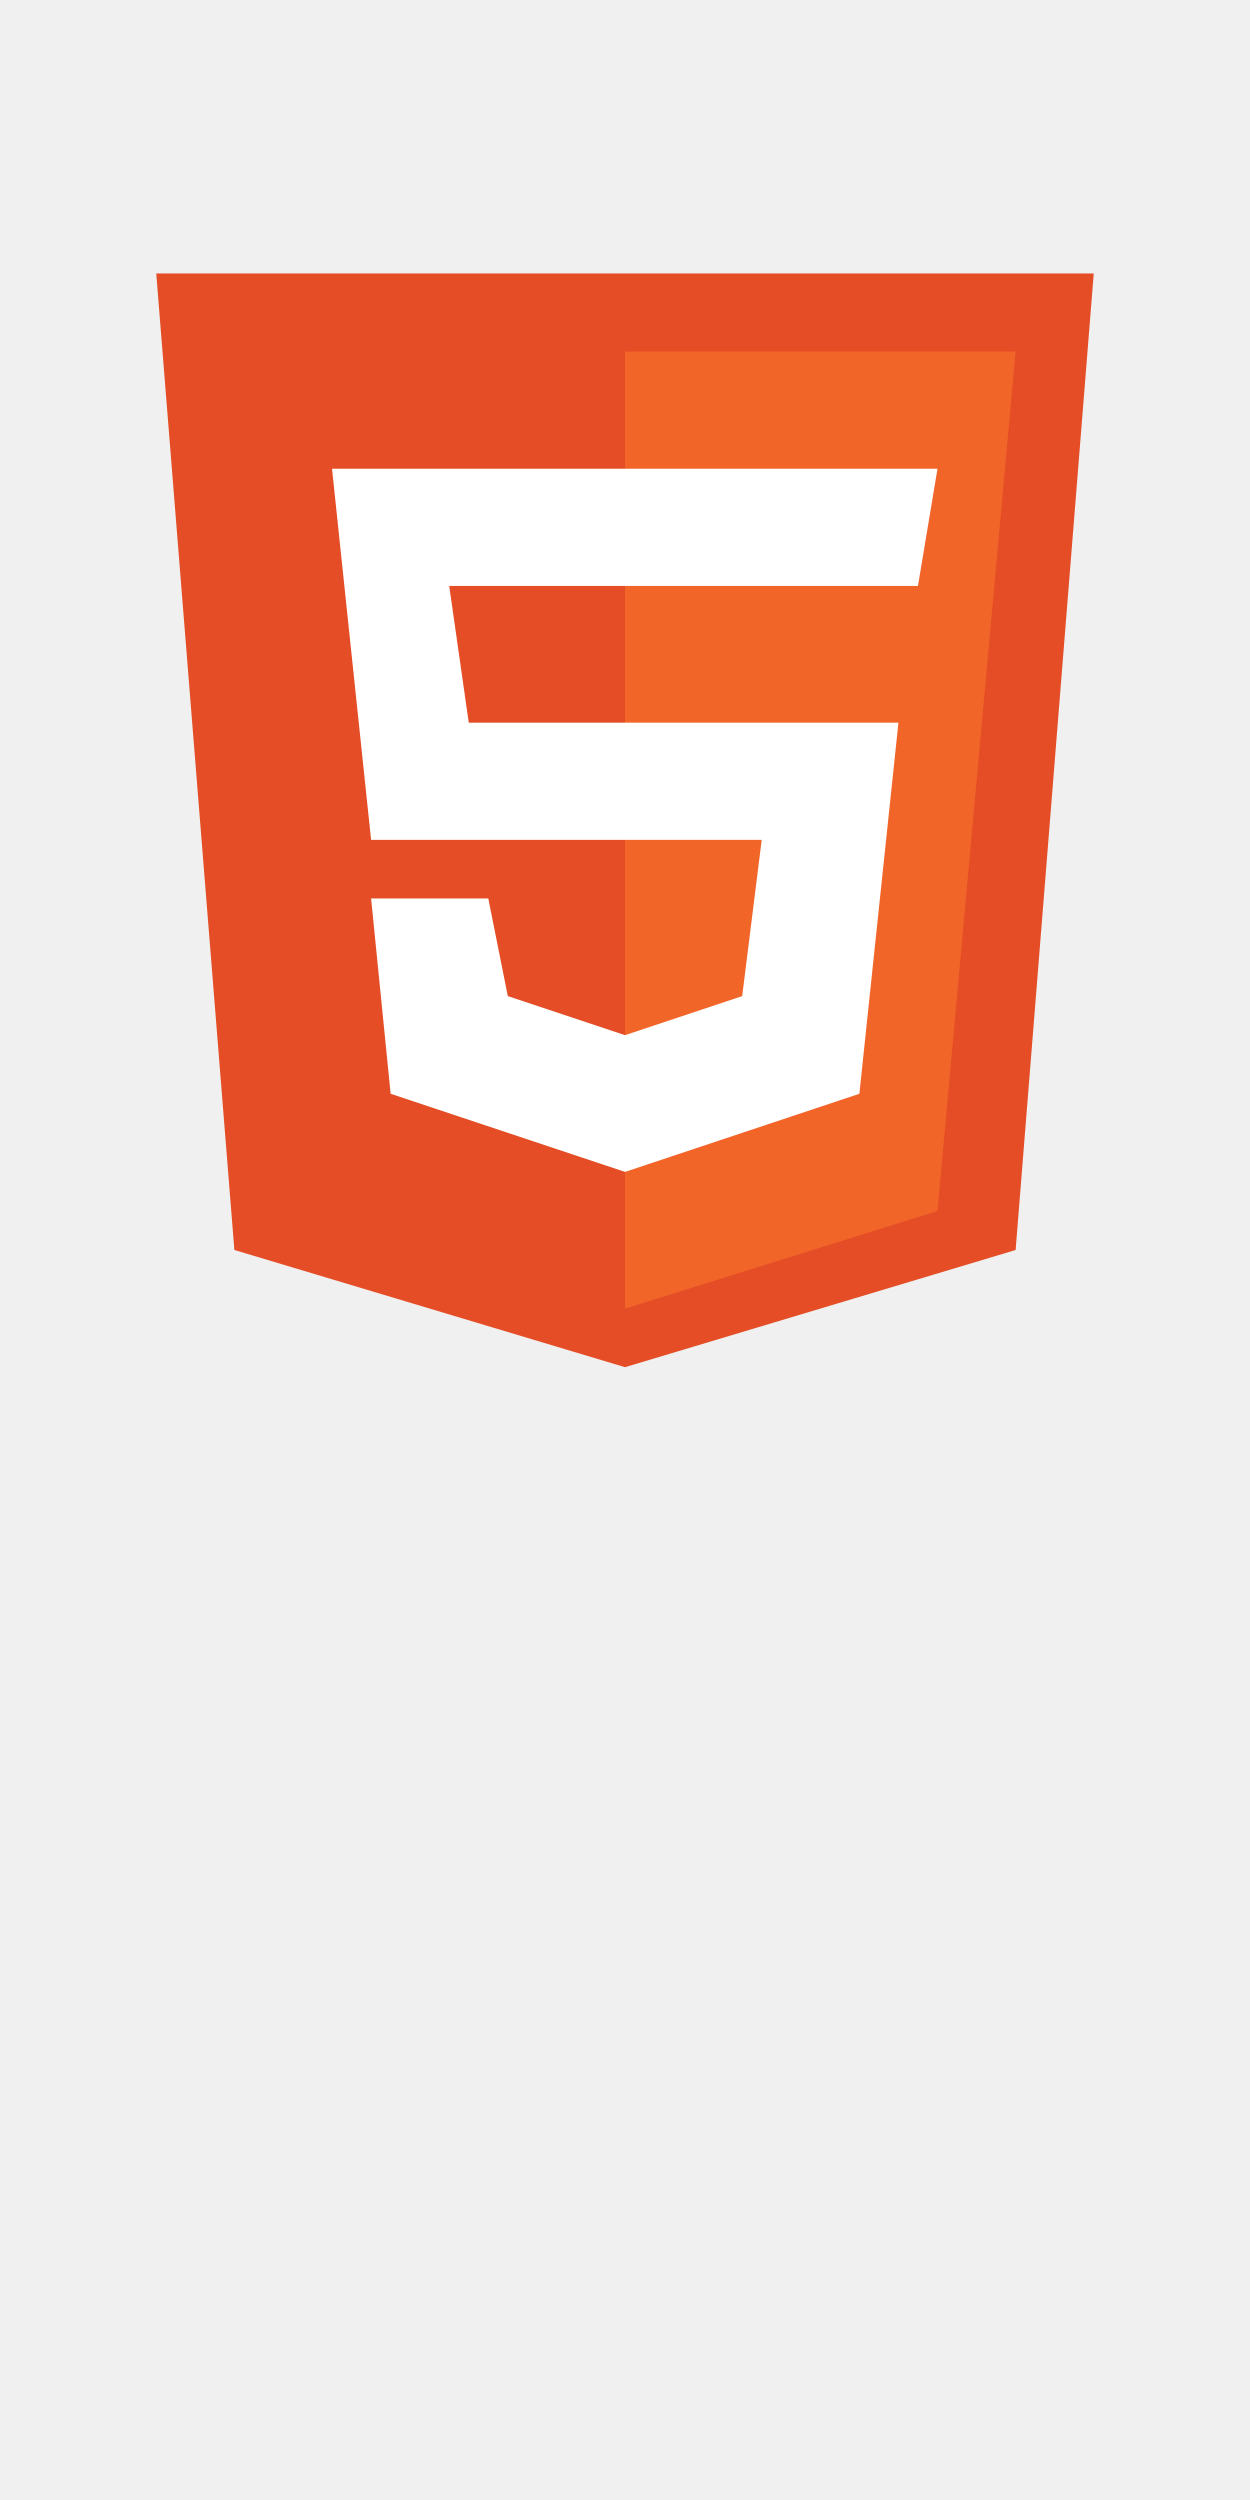
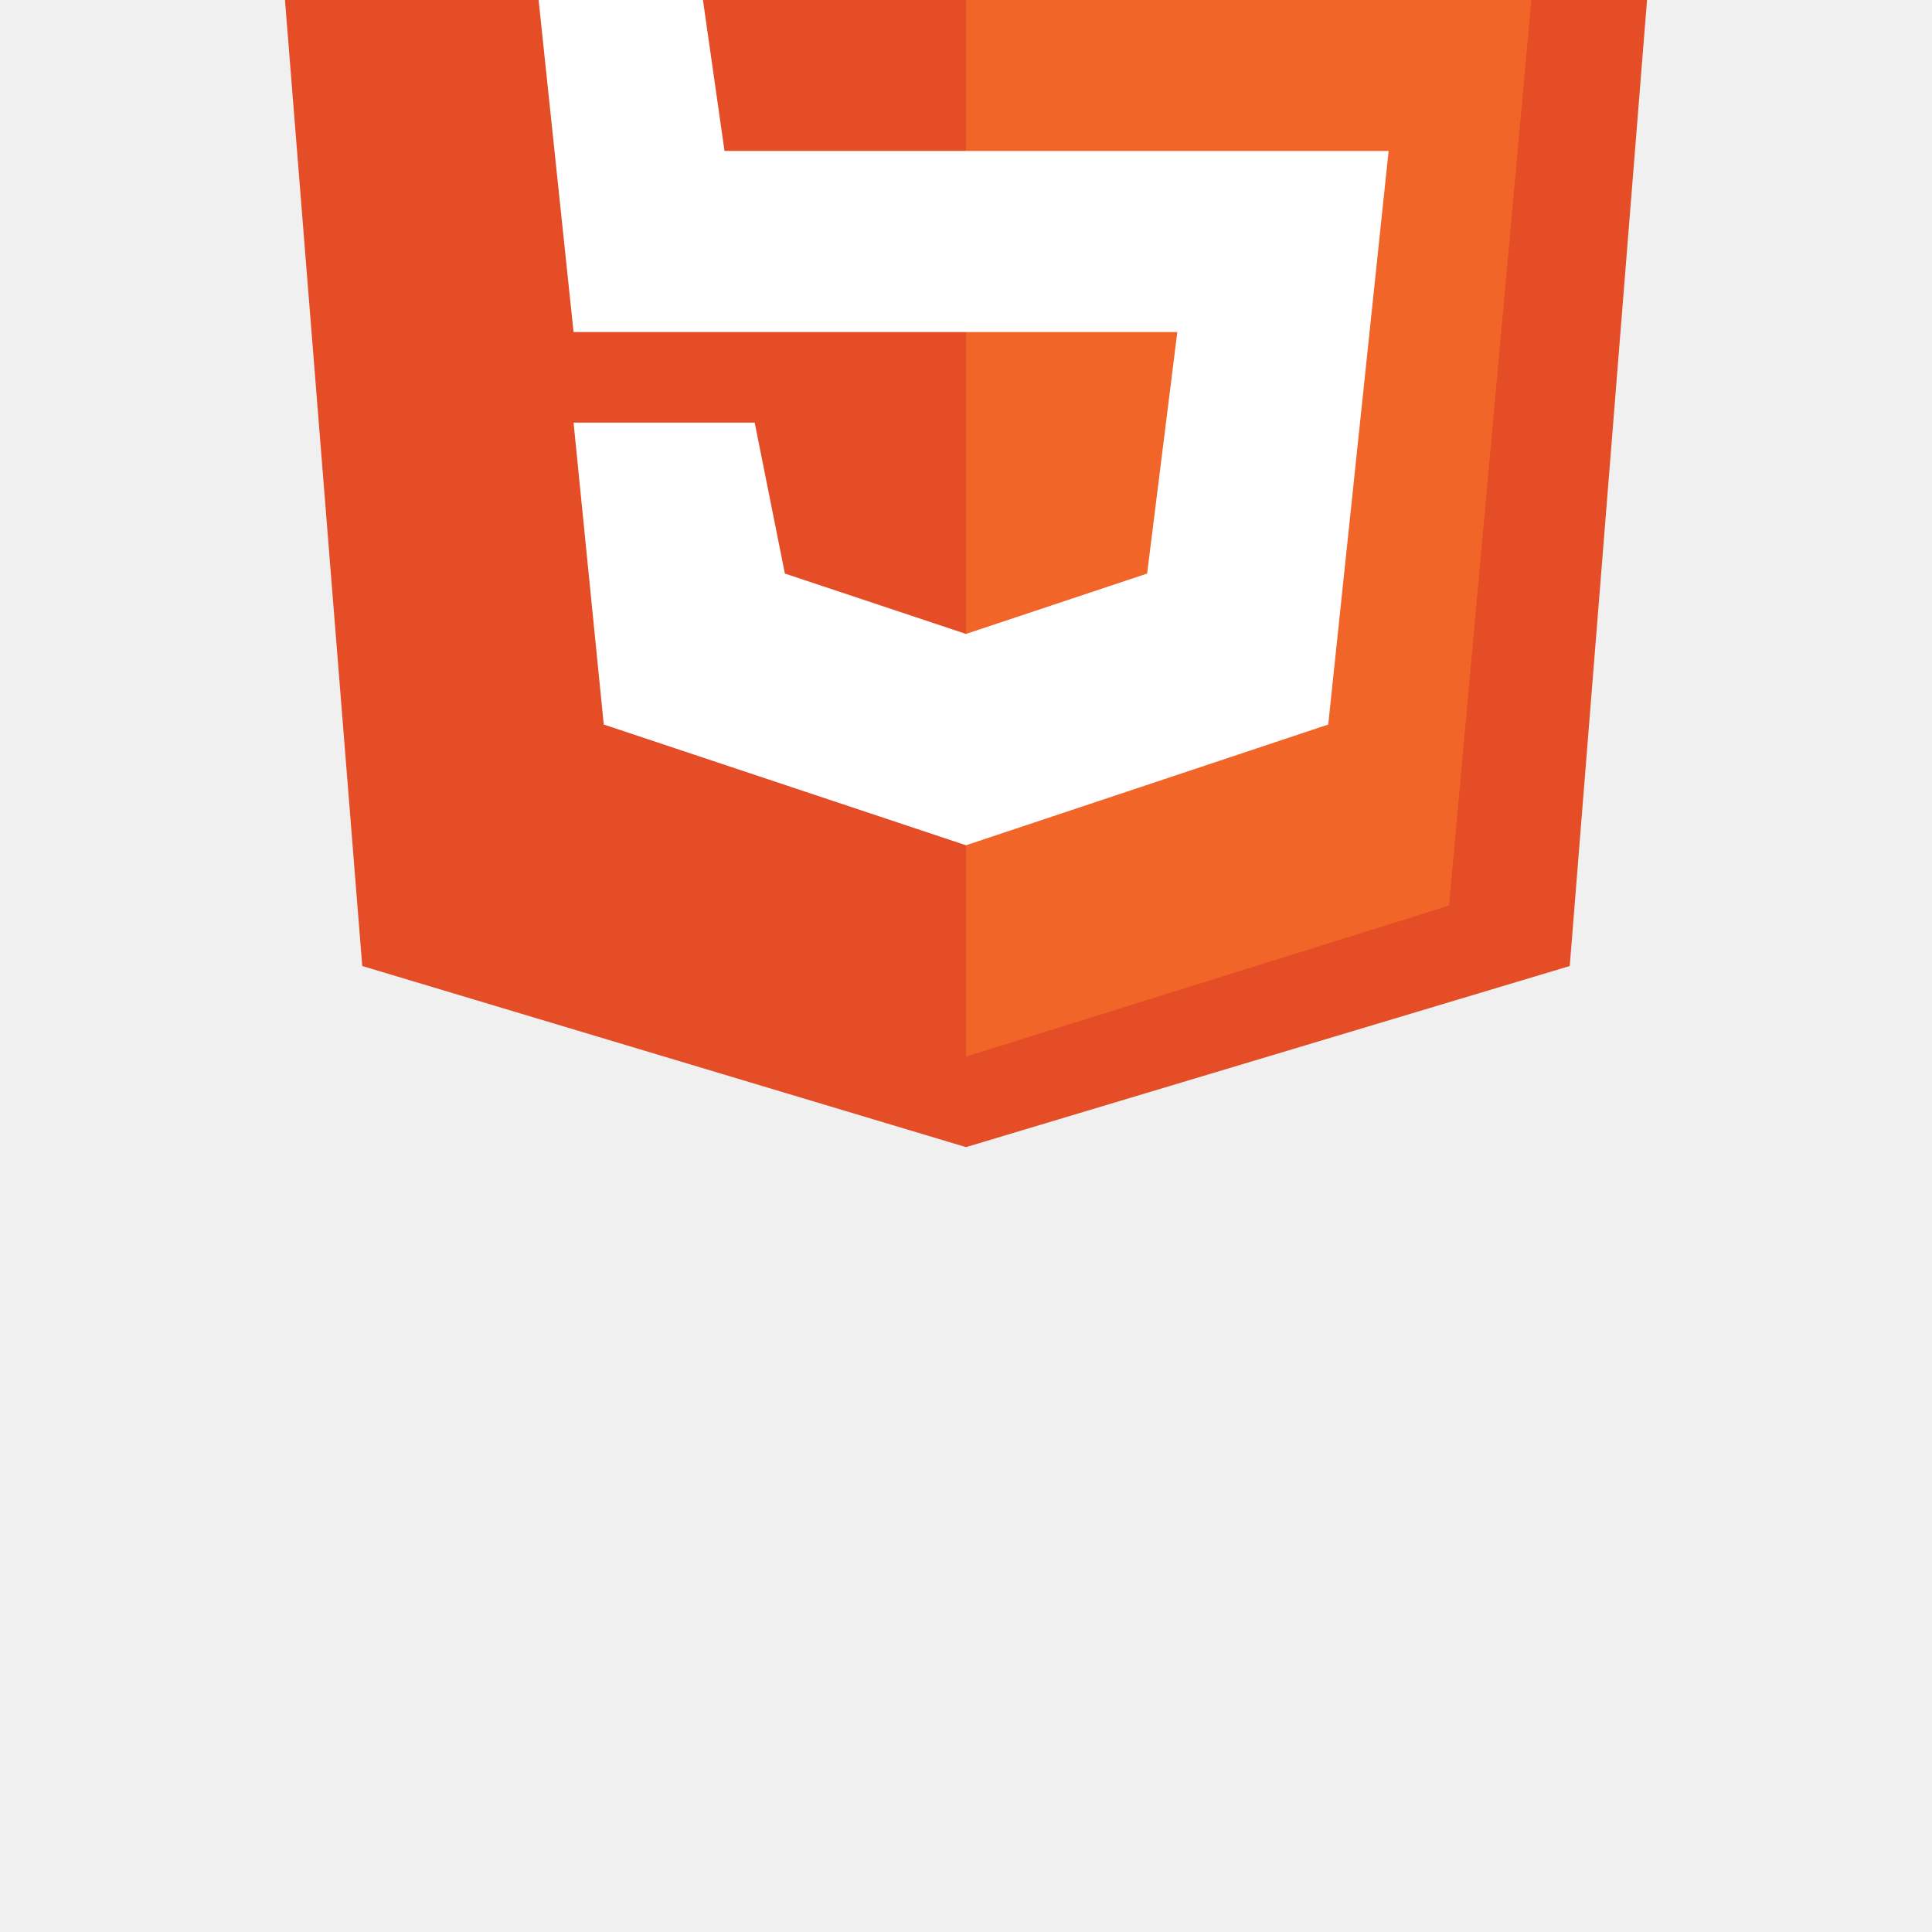
- <svg xmlns="http://www.w3.org/2000/svg" width="40px" height="80px" viewBox="0 12 32 32" fill="none">
+ <svg xmlns="http://www.w3.org/2000/svg" width="2.5rem" height="5rem" viewBox="0 12 32 32" fill="none">
  <path d="M6 28L4 3H28L26 28L16 31L6 28Z" fill="#E44D26" />
  <path d="M26 5H16V29.5L24 27L26 5Z" fill="#F16529" />
  <path d="M9.5 17.5L8.5 8H24L23.5 11H11.5L12 14.5H23L22 24L16 26L10 24L9.5 19H12.5L13 21.5L16 22.5L19 21.5L19.5 17.5H9.5Z" fill="white" />
</svg>
